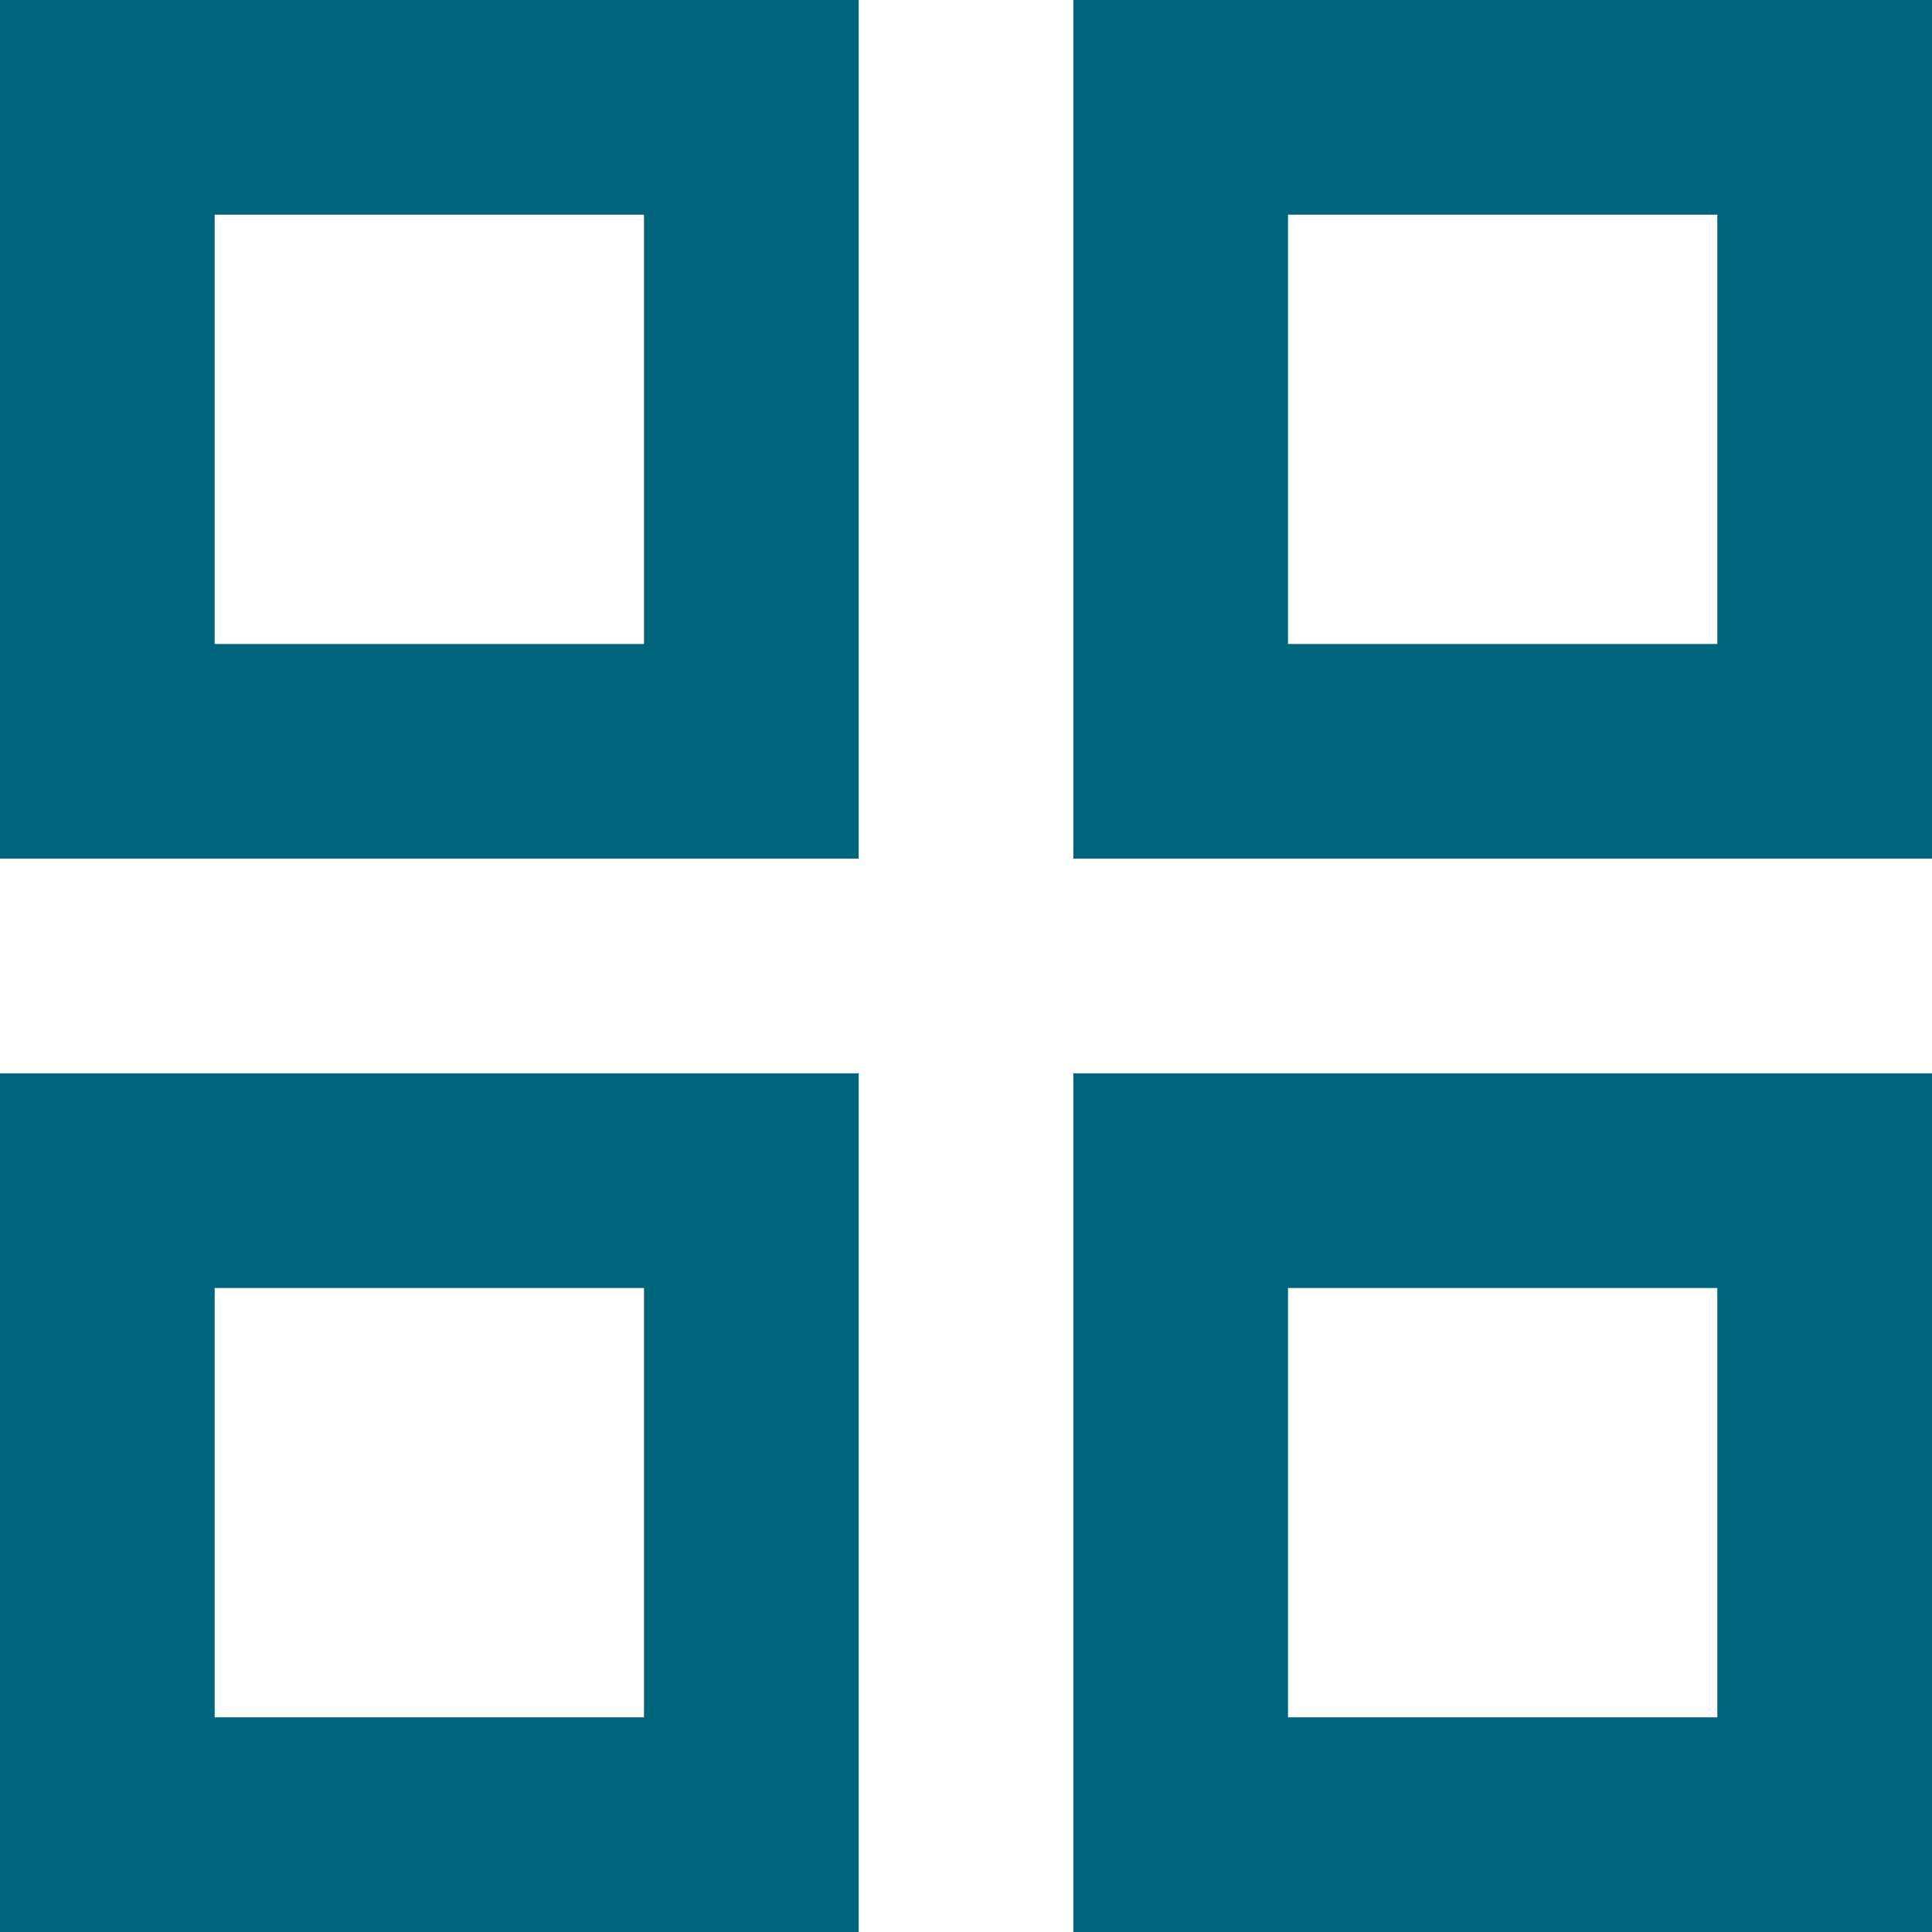
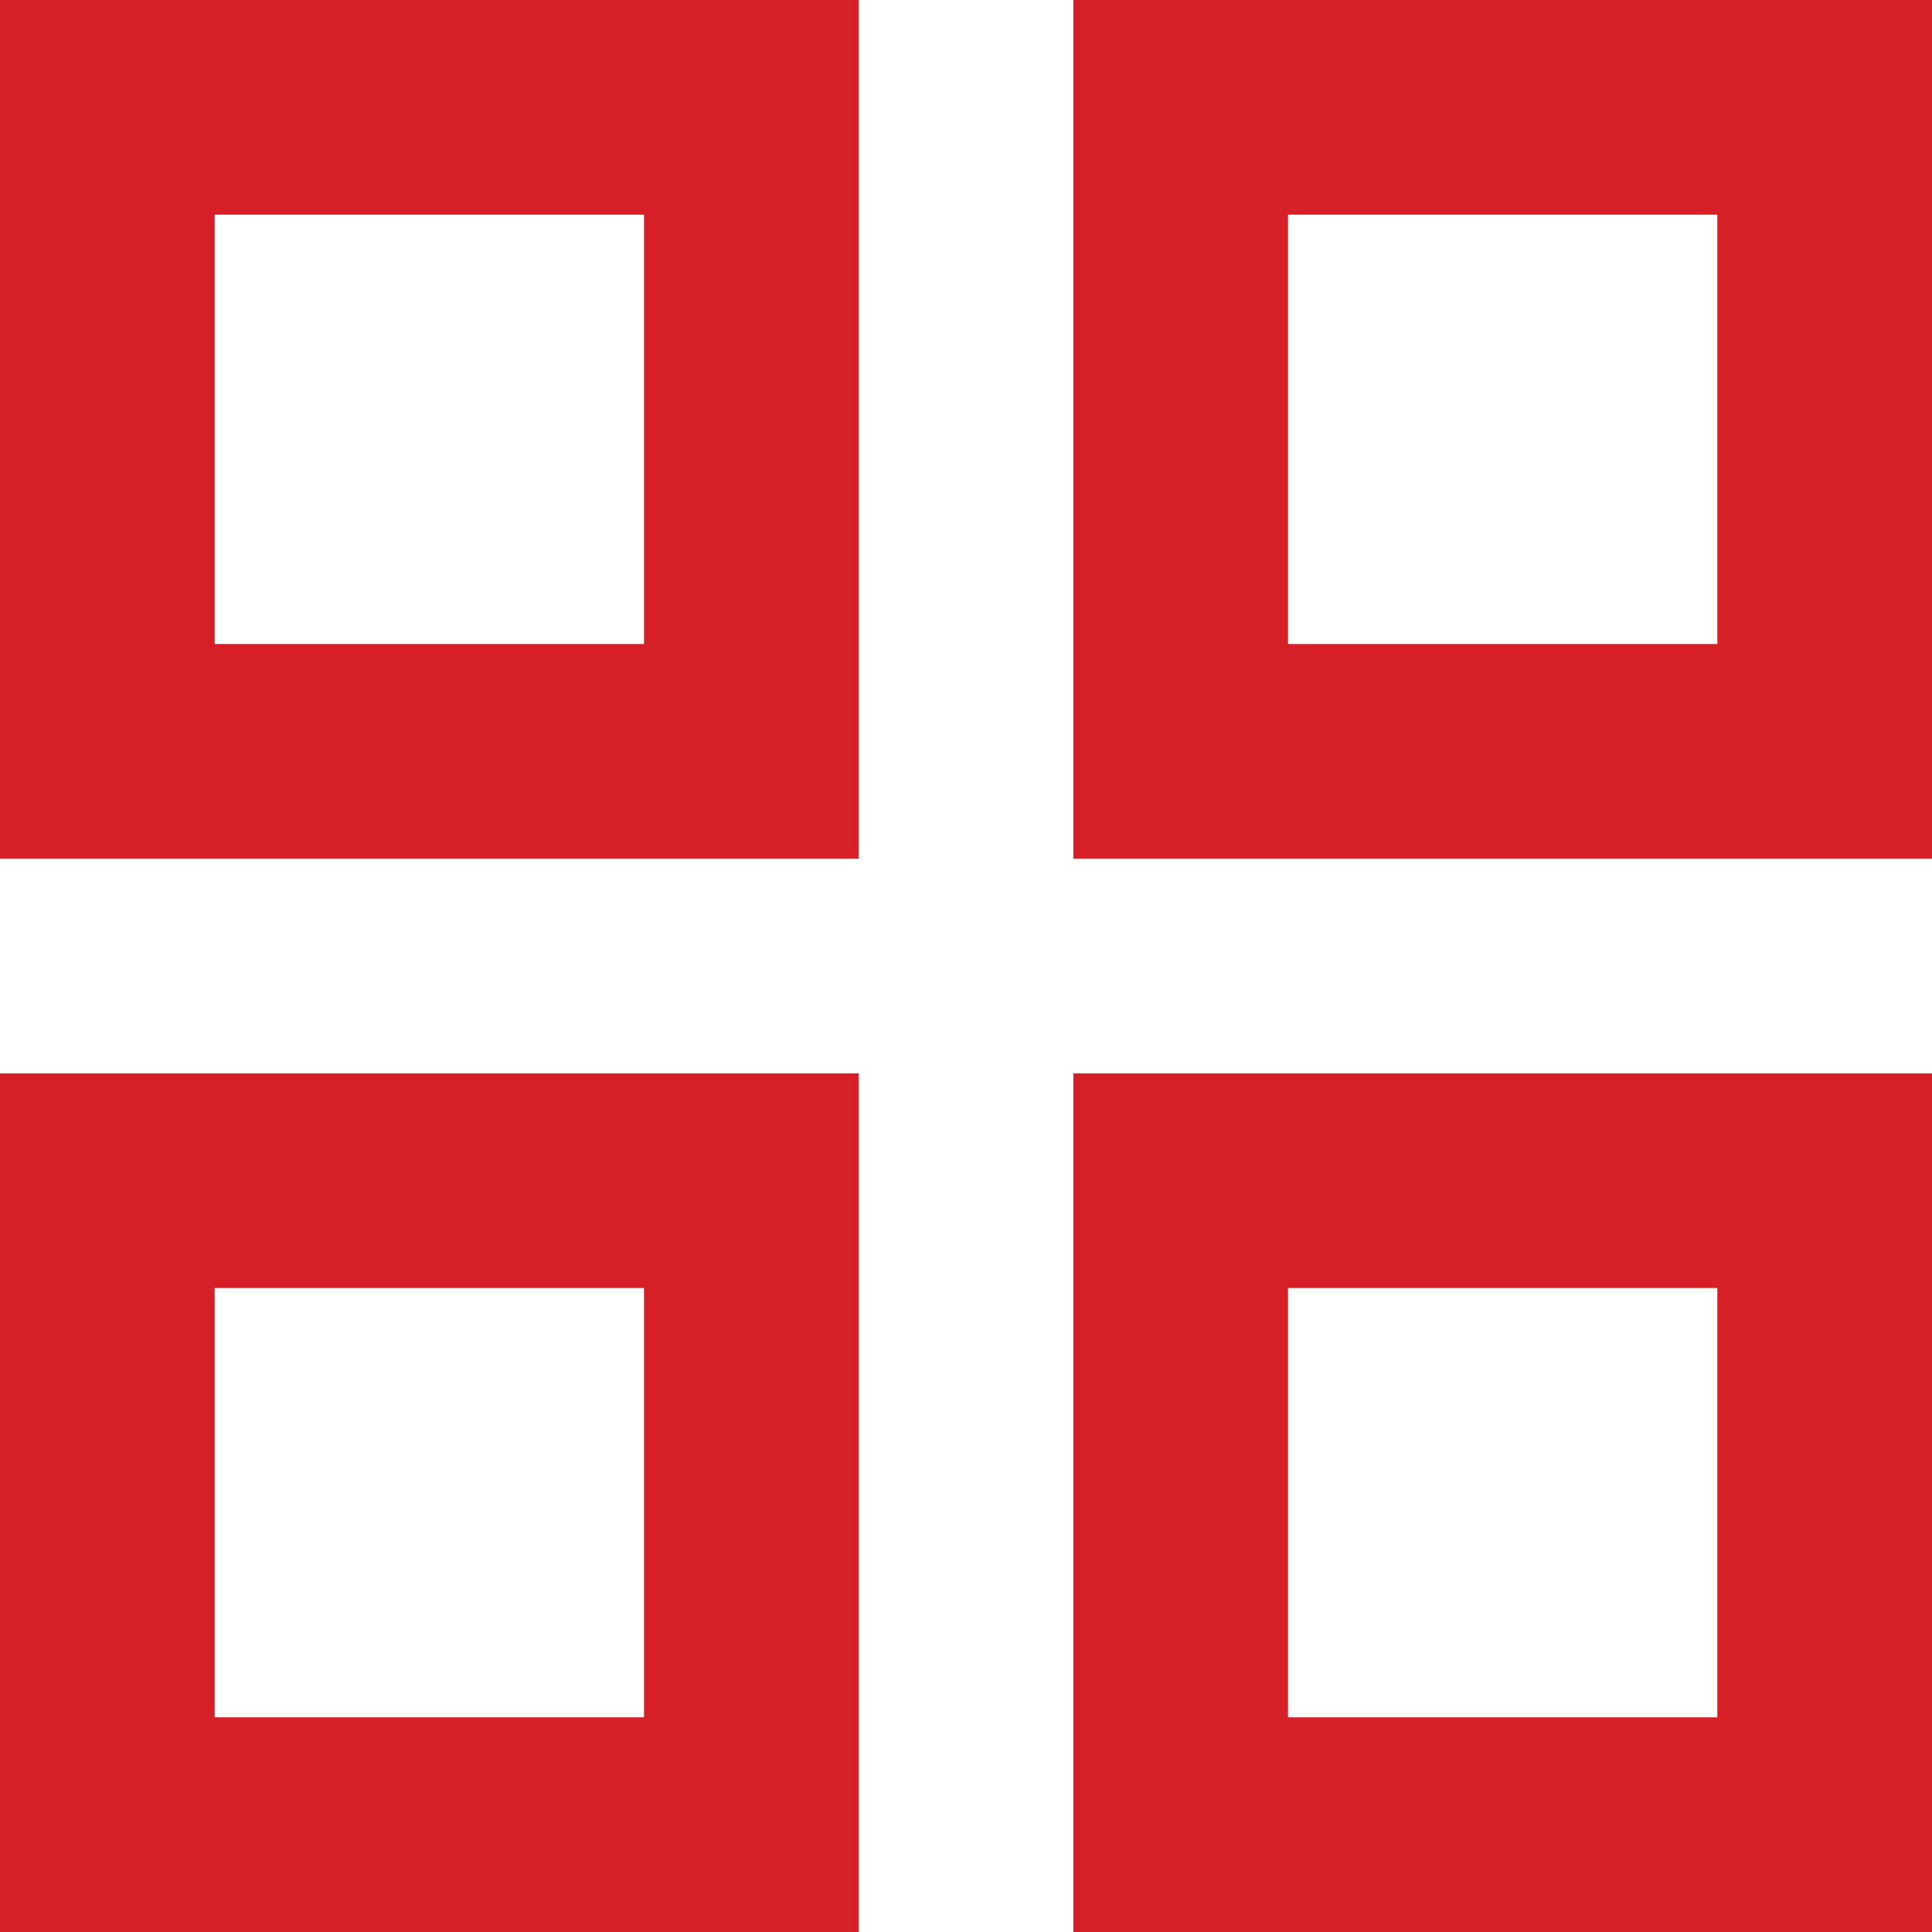
<svg xmlns="http://www.w3.org/2000/svg" width="18" height="18" viewBox="0 0 18 18" fill="none">
-   <path d="M0 8V0H8V8H0ZM0 18V10H8V18H0ZM10 8V0H18V8H10ZM10 18V10H18V18H10ZM2 6H6V2H2V6ZM12 6H16V2H12V6ZM12 16H16V12H12V16ZM2 16H6V12H2V16Z" fill="#00647D" />
+   <path d="M0 8V0H8V8H0ZM0 18V10H8V18H0ZM10 8V0H18V8H10ZM10 18V10H18V18H10ZM2 6H6V2H2V6ZM12 6H16V2H12V6ZM12 16H16V12H12V16ZM2 16H6V12H2V16Z" fill="#D61F26" />
</svg>
